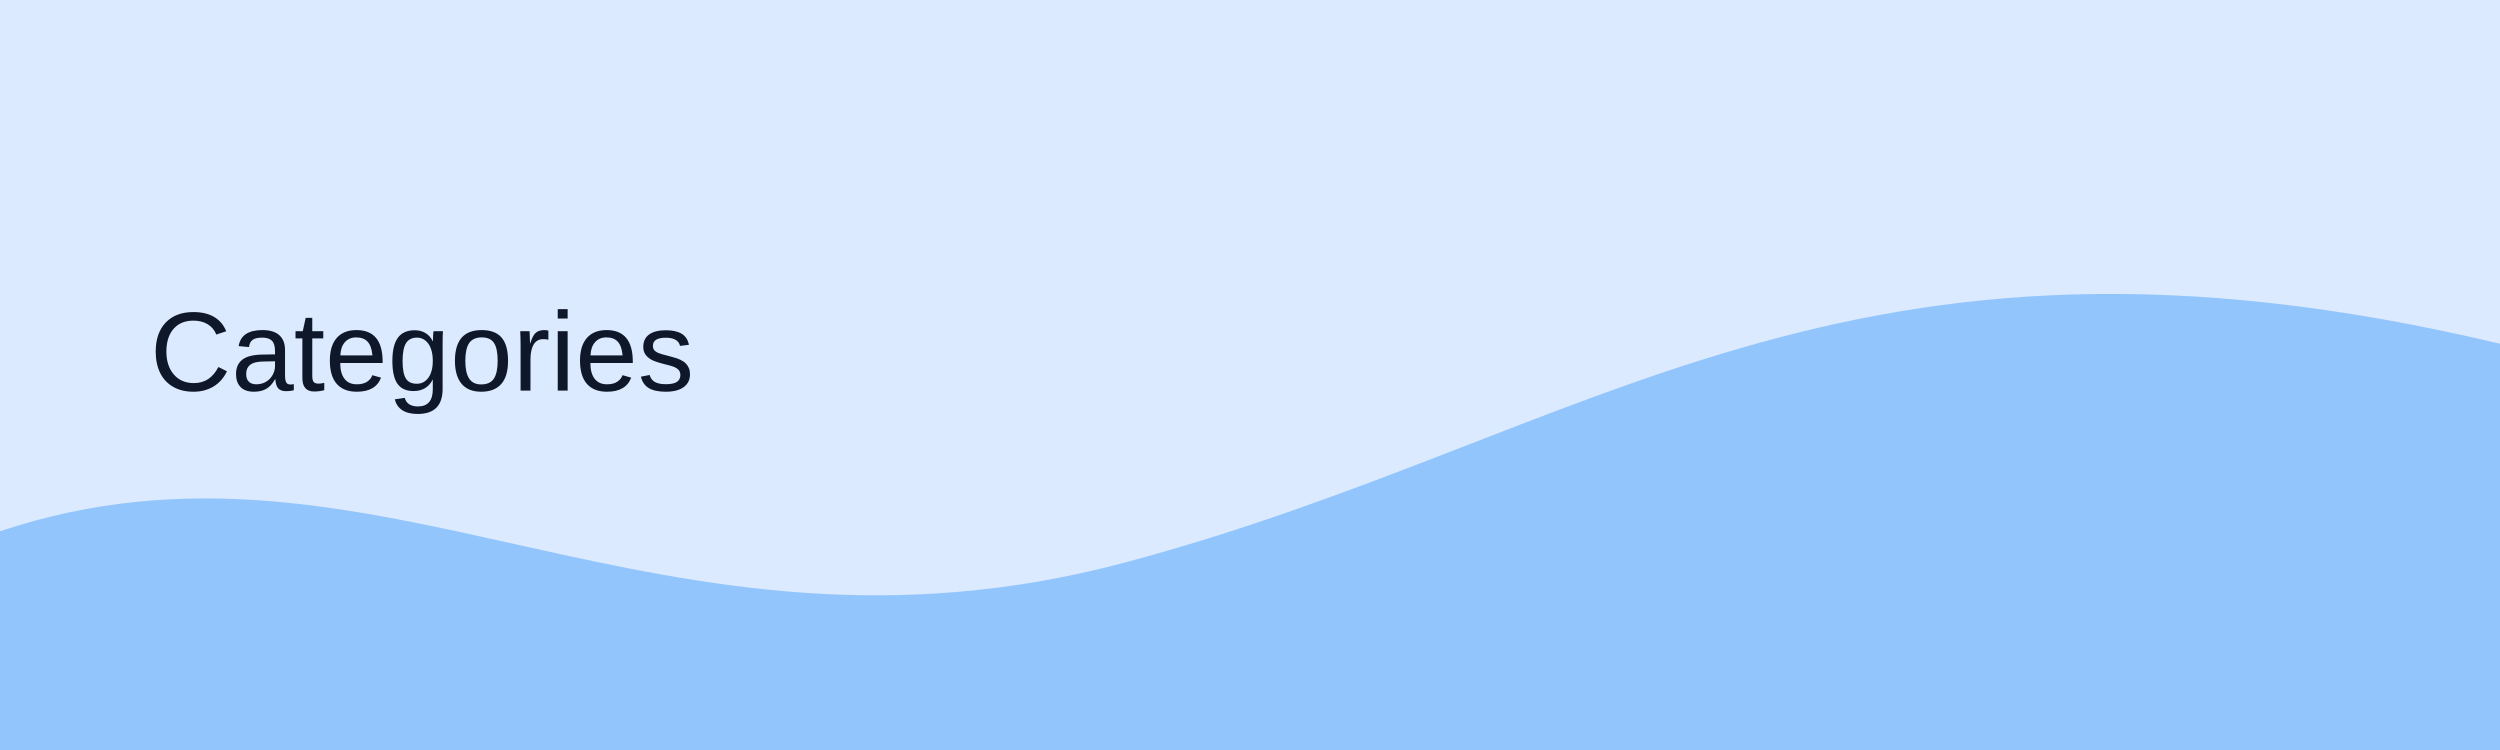
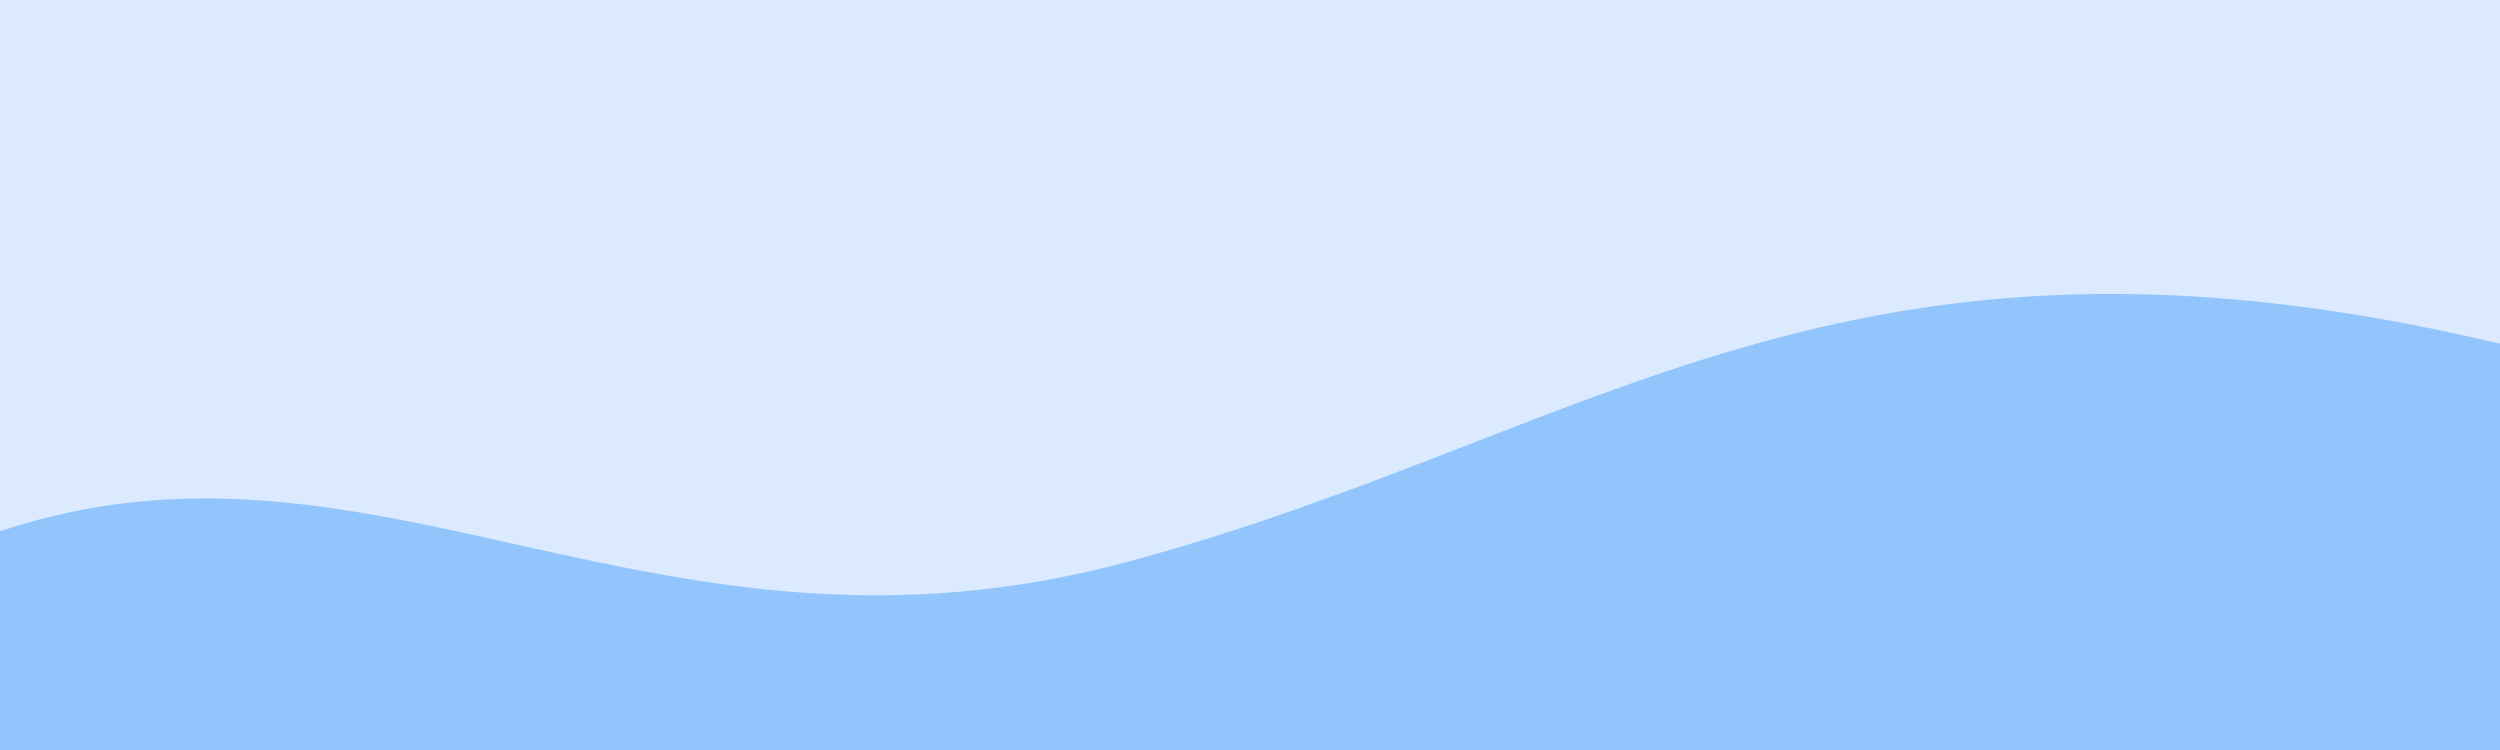
<svg xmlns="http://www.w3.org/2000/svg" viewBox="0 0 1600 480" role="img" aria-label="Categories banner">
  <rect width="1600" height="480" fill="#dbeafe" />
  <path d="M0 340C240 260 420 440 720 360C1020 280 1180 120 1600 220V480H0Z" fill="#93c5fd" />
-   <text x="96" y="250" font-size="72" font-family="Arial, sans-serif" fill="#0f172a">Categories</text>
</svg>
